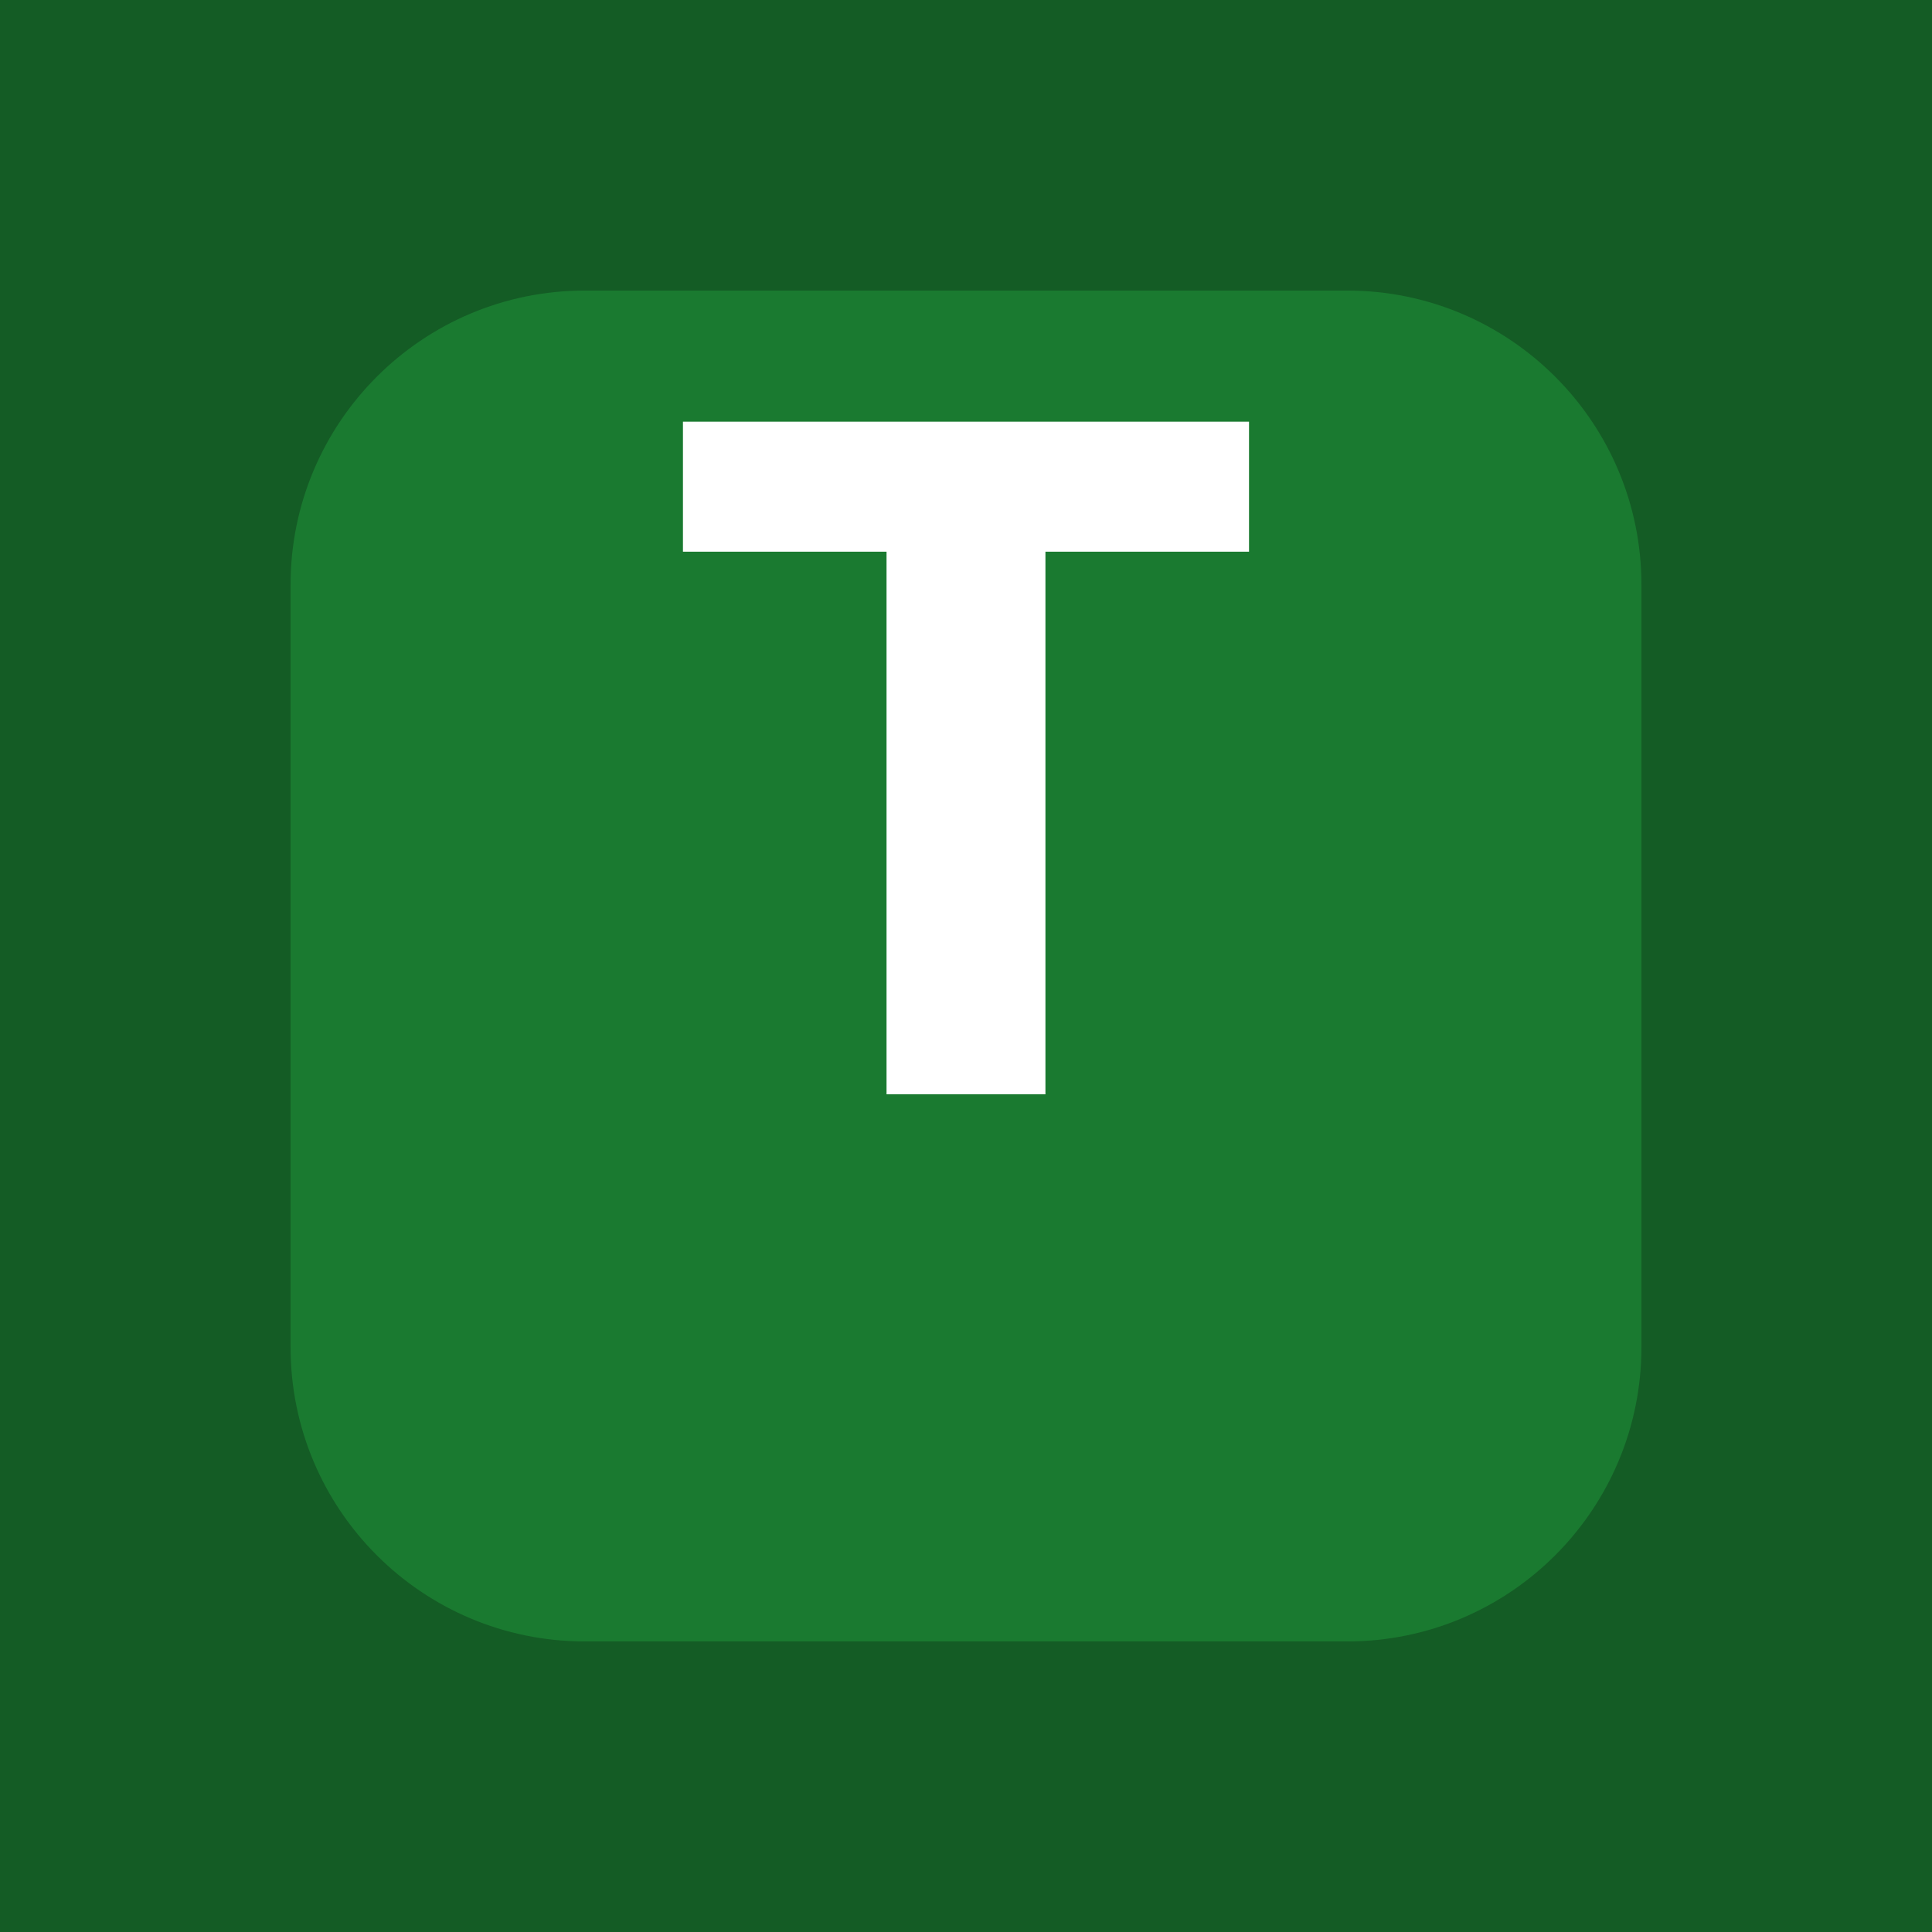
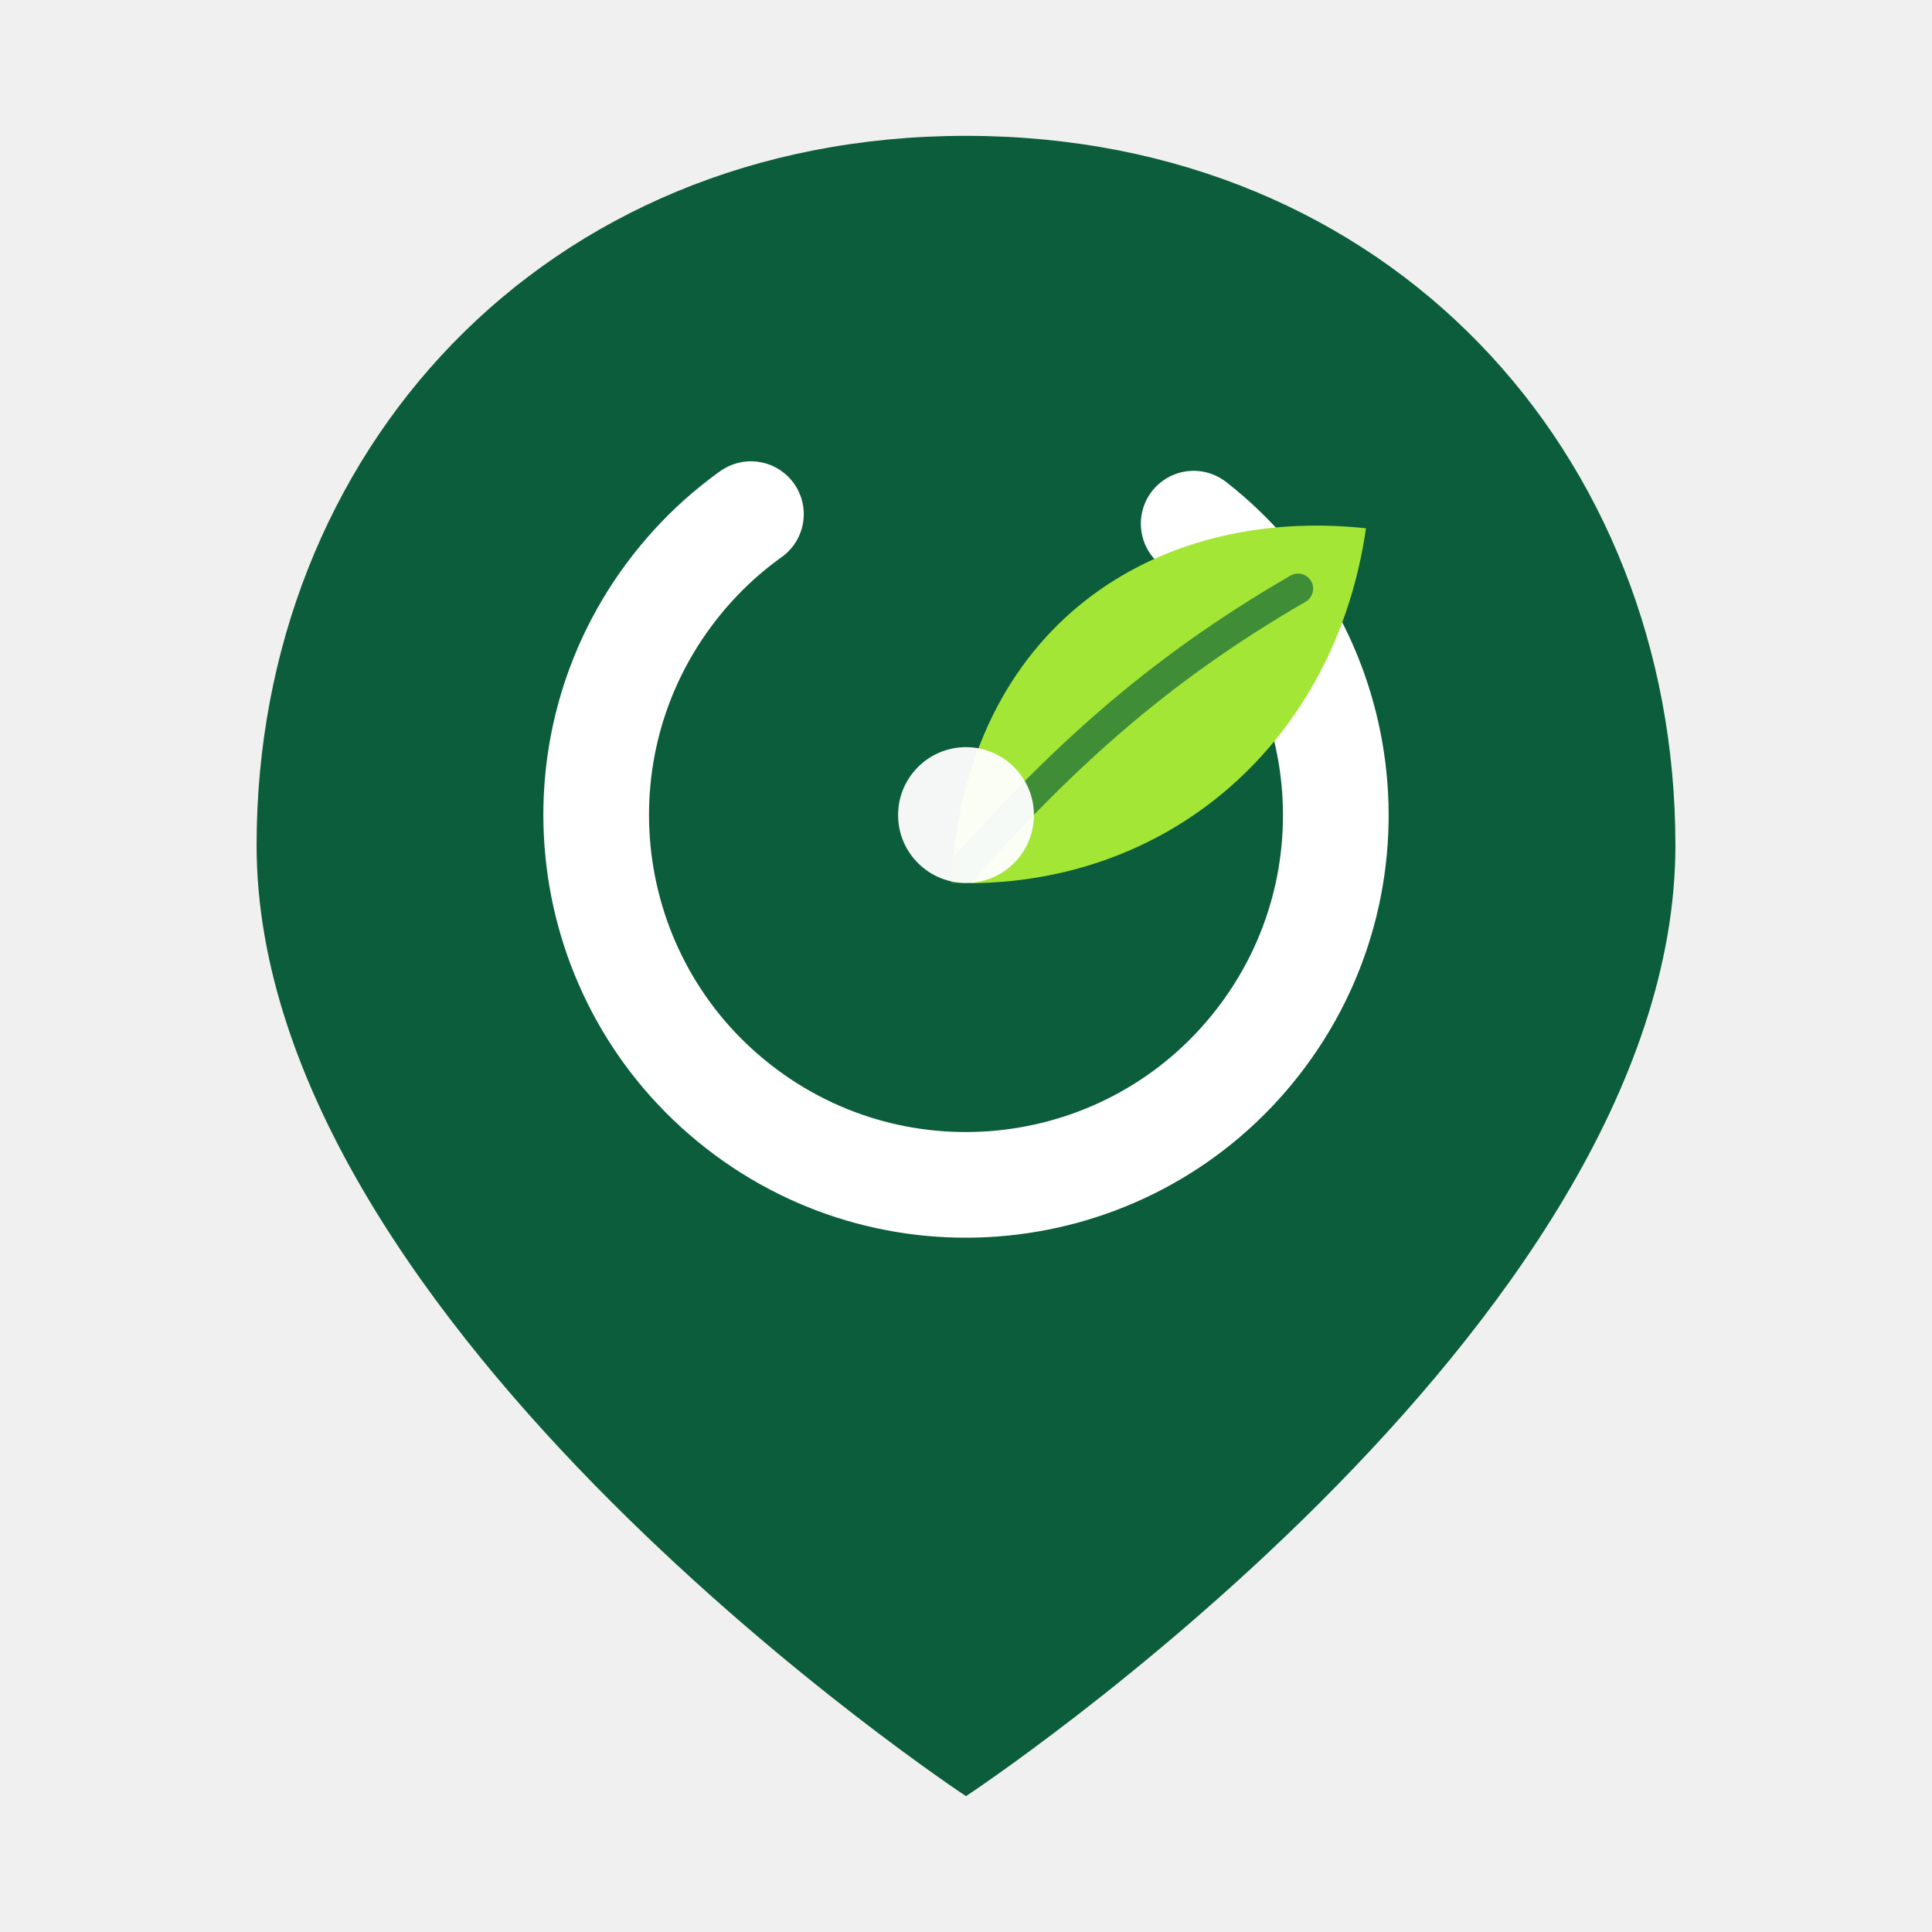
- <svg xmlns="http://www.w3.org/2000/svg" width="512" height="512" viewBox="0 0 512 512">
-   <rect width="512" height="512" fill="#145C25" />
-   <rect x="77" y="77" width="358" height="358" rx="78" fill="#1A7A30" />
-   <text x="256" y="290" text-anchor="middle" font-family="system-ui,-apple-system,sans-serif" font-size="245" font-weight="800" fill="white" letter-spacing="-8">T</text>
+ <svg xmlns="http://www.w3.org/2000/svg" width="512" height="512" viewBox="0 0 256 256">
+   <defs>
+     <marker id="arrow" markerWidth="8" markerHeight="8" refX="6.5" refY="3" orient="auto" markerUnits="strokeWidth">
+       <path d="M0,0 L0,6 L7,3 z" fill="#FFFFFF" />
+     </marker>
+   </defs>
+   <path d="M128 18 C72 18 34 60 34 112 C34 176 128 238 128 238 C128 238 222 176 222 112 C222 60 184 18 128 18 Z" fill="#0B5D3B" />
+   <circle cx="128" cy="108" r="49" fill="none" stroke="#FFFFFF" stroke-width="14" stroke-linecap="round" stroke-dasharray="245 64" transform="rotate(-52 128 108)" marker-end="url(#arrow)" />
+   <path d="M126 117 C128 83 153 67 181 70 C177 98 155 118 126 117 Z" fill="#A3E635" />
+   <path d="M126 117 C140 101 153 89 172 78" fill="none" stroke="#0B5D3B" stroke-width="4" stroke-linecap="round" opacity="0.65" />
+   <circle cx="128" cy="108" r="9" fill="#FFFFFF" opacity="0.95" />
</svg>
